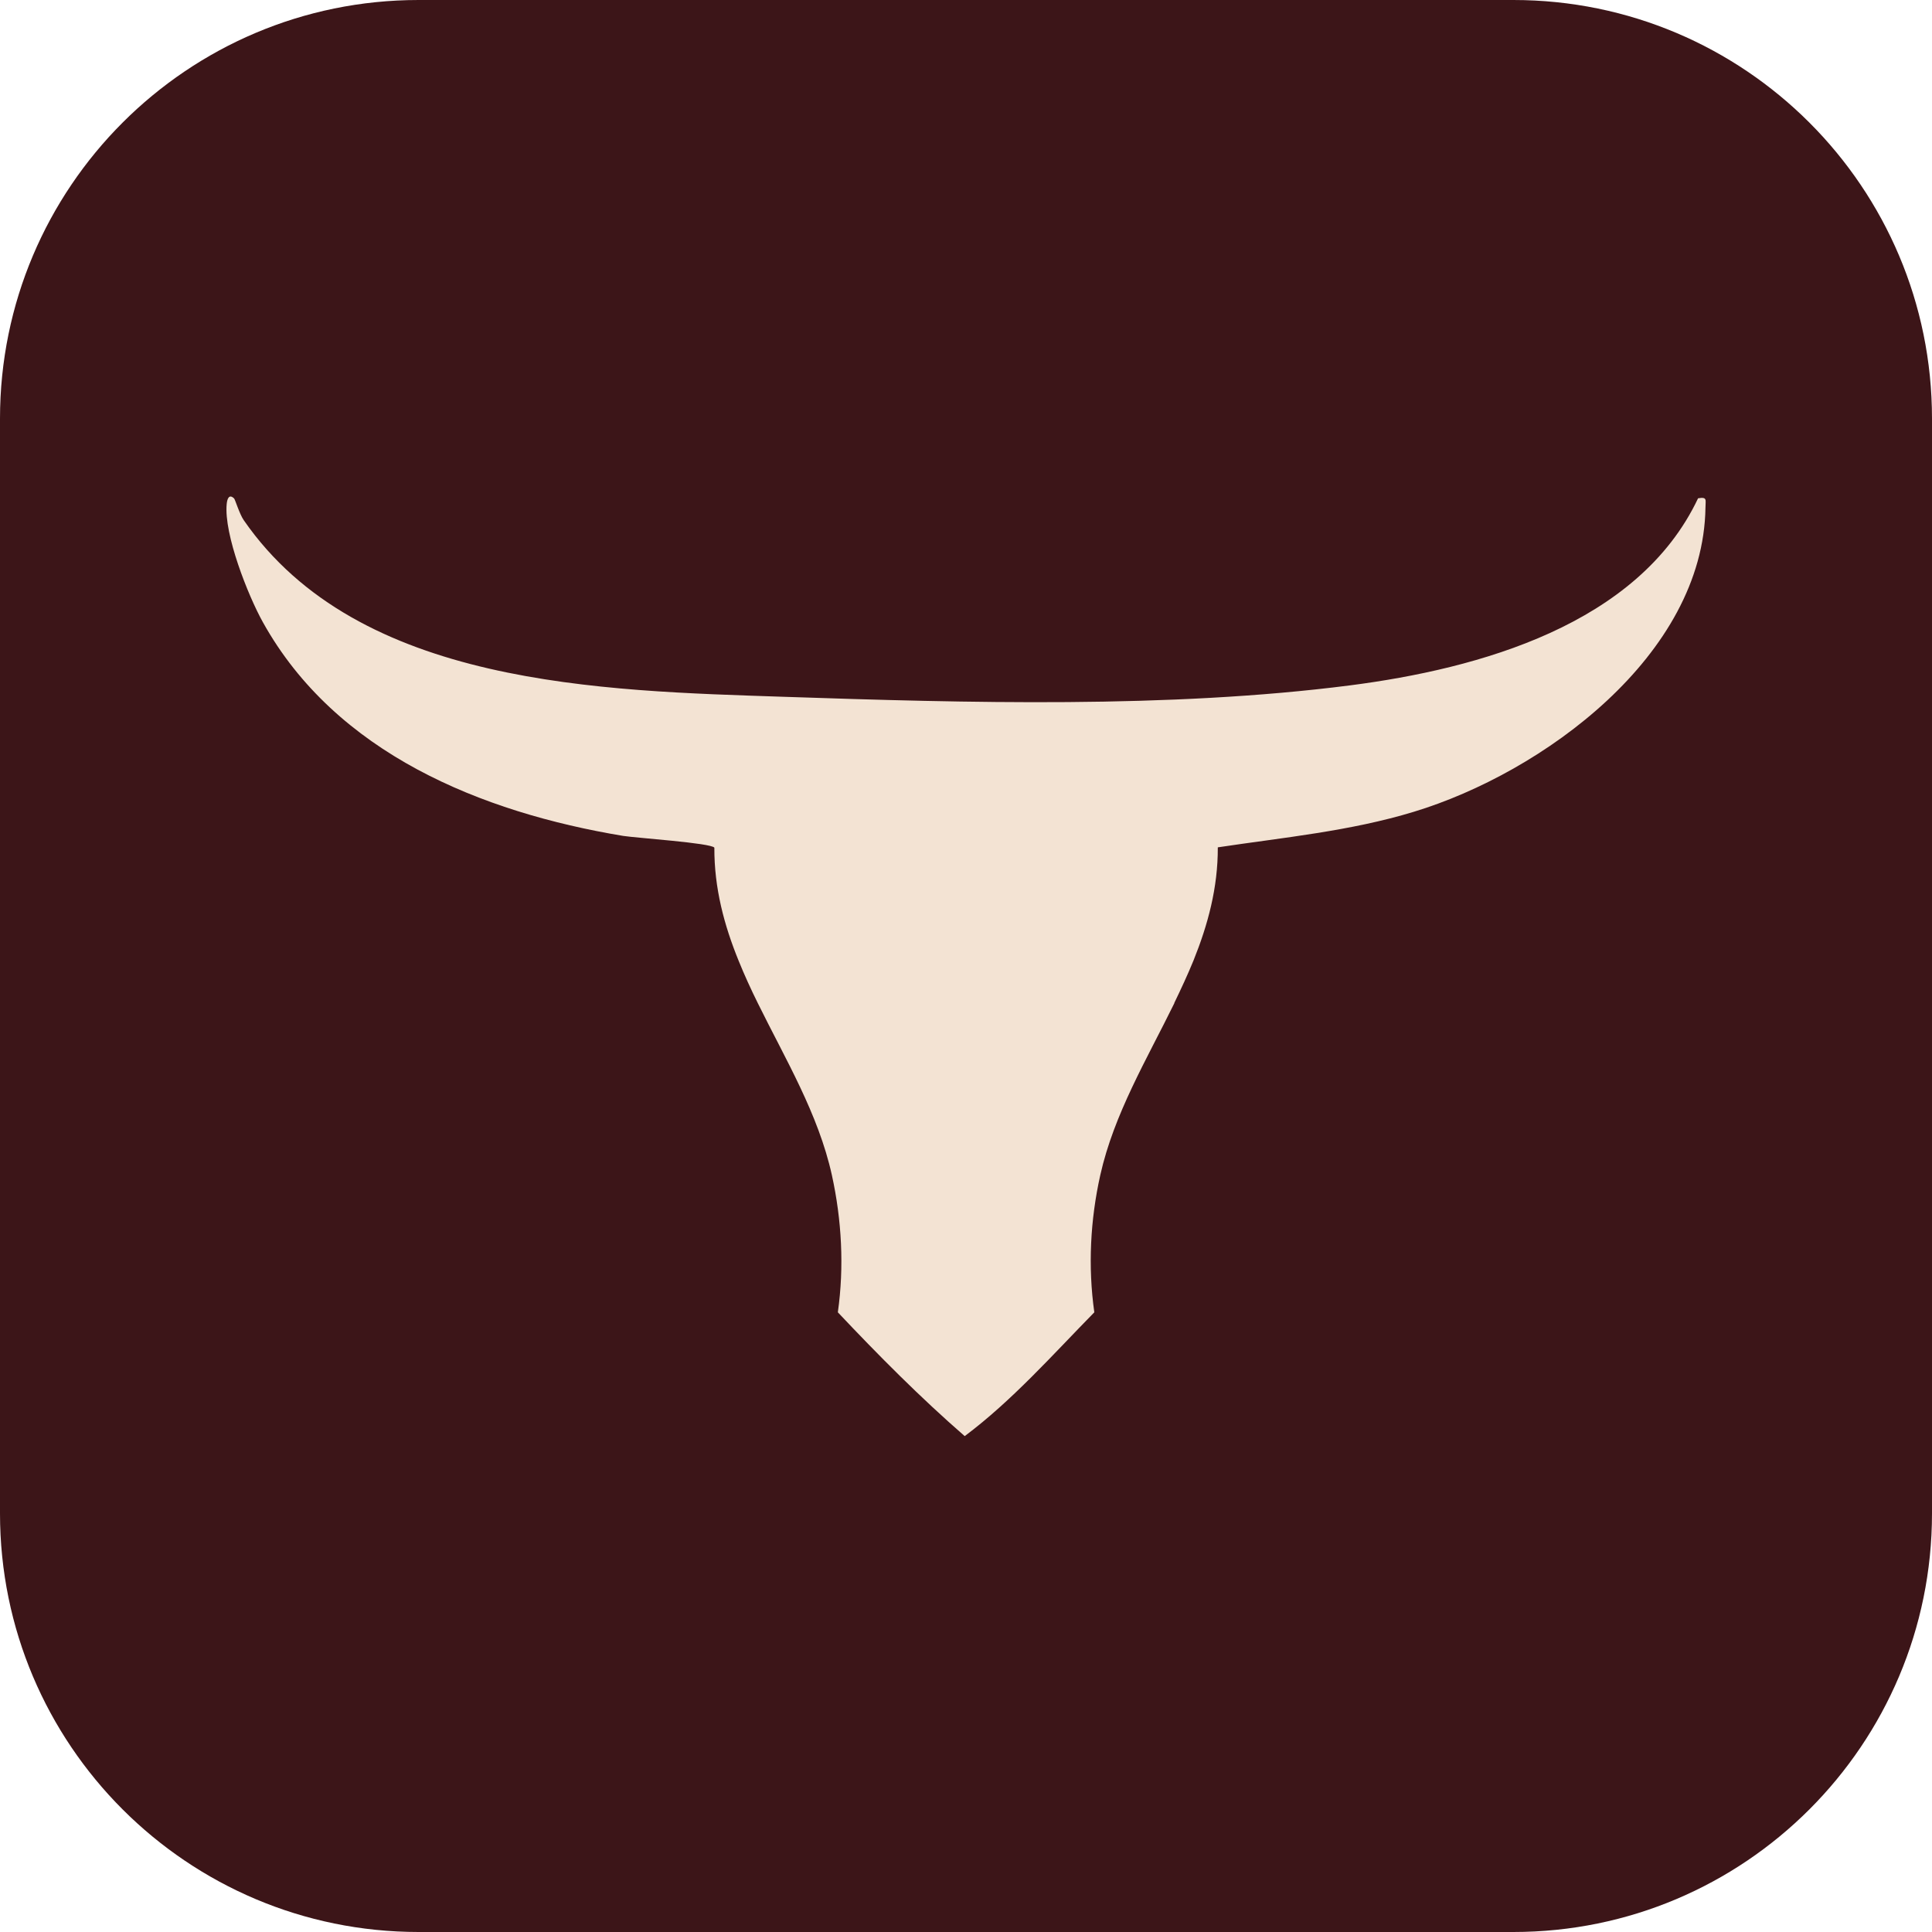
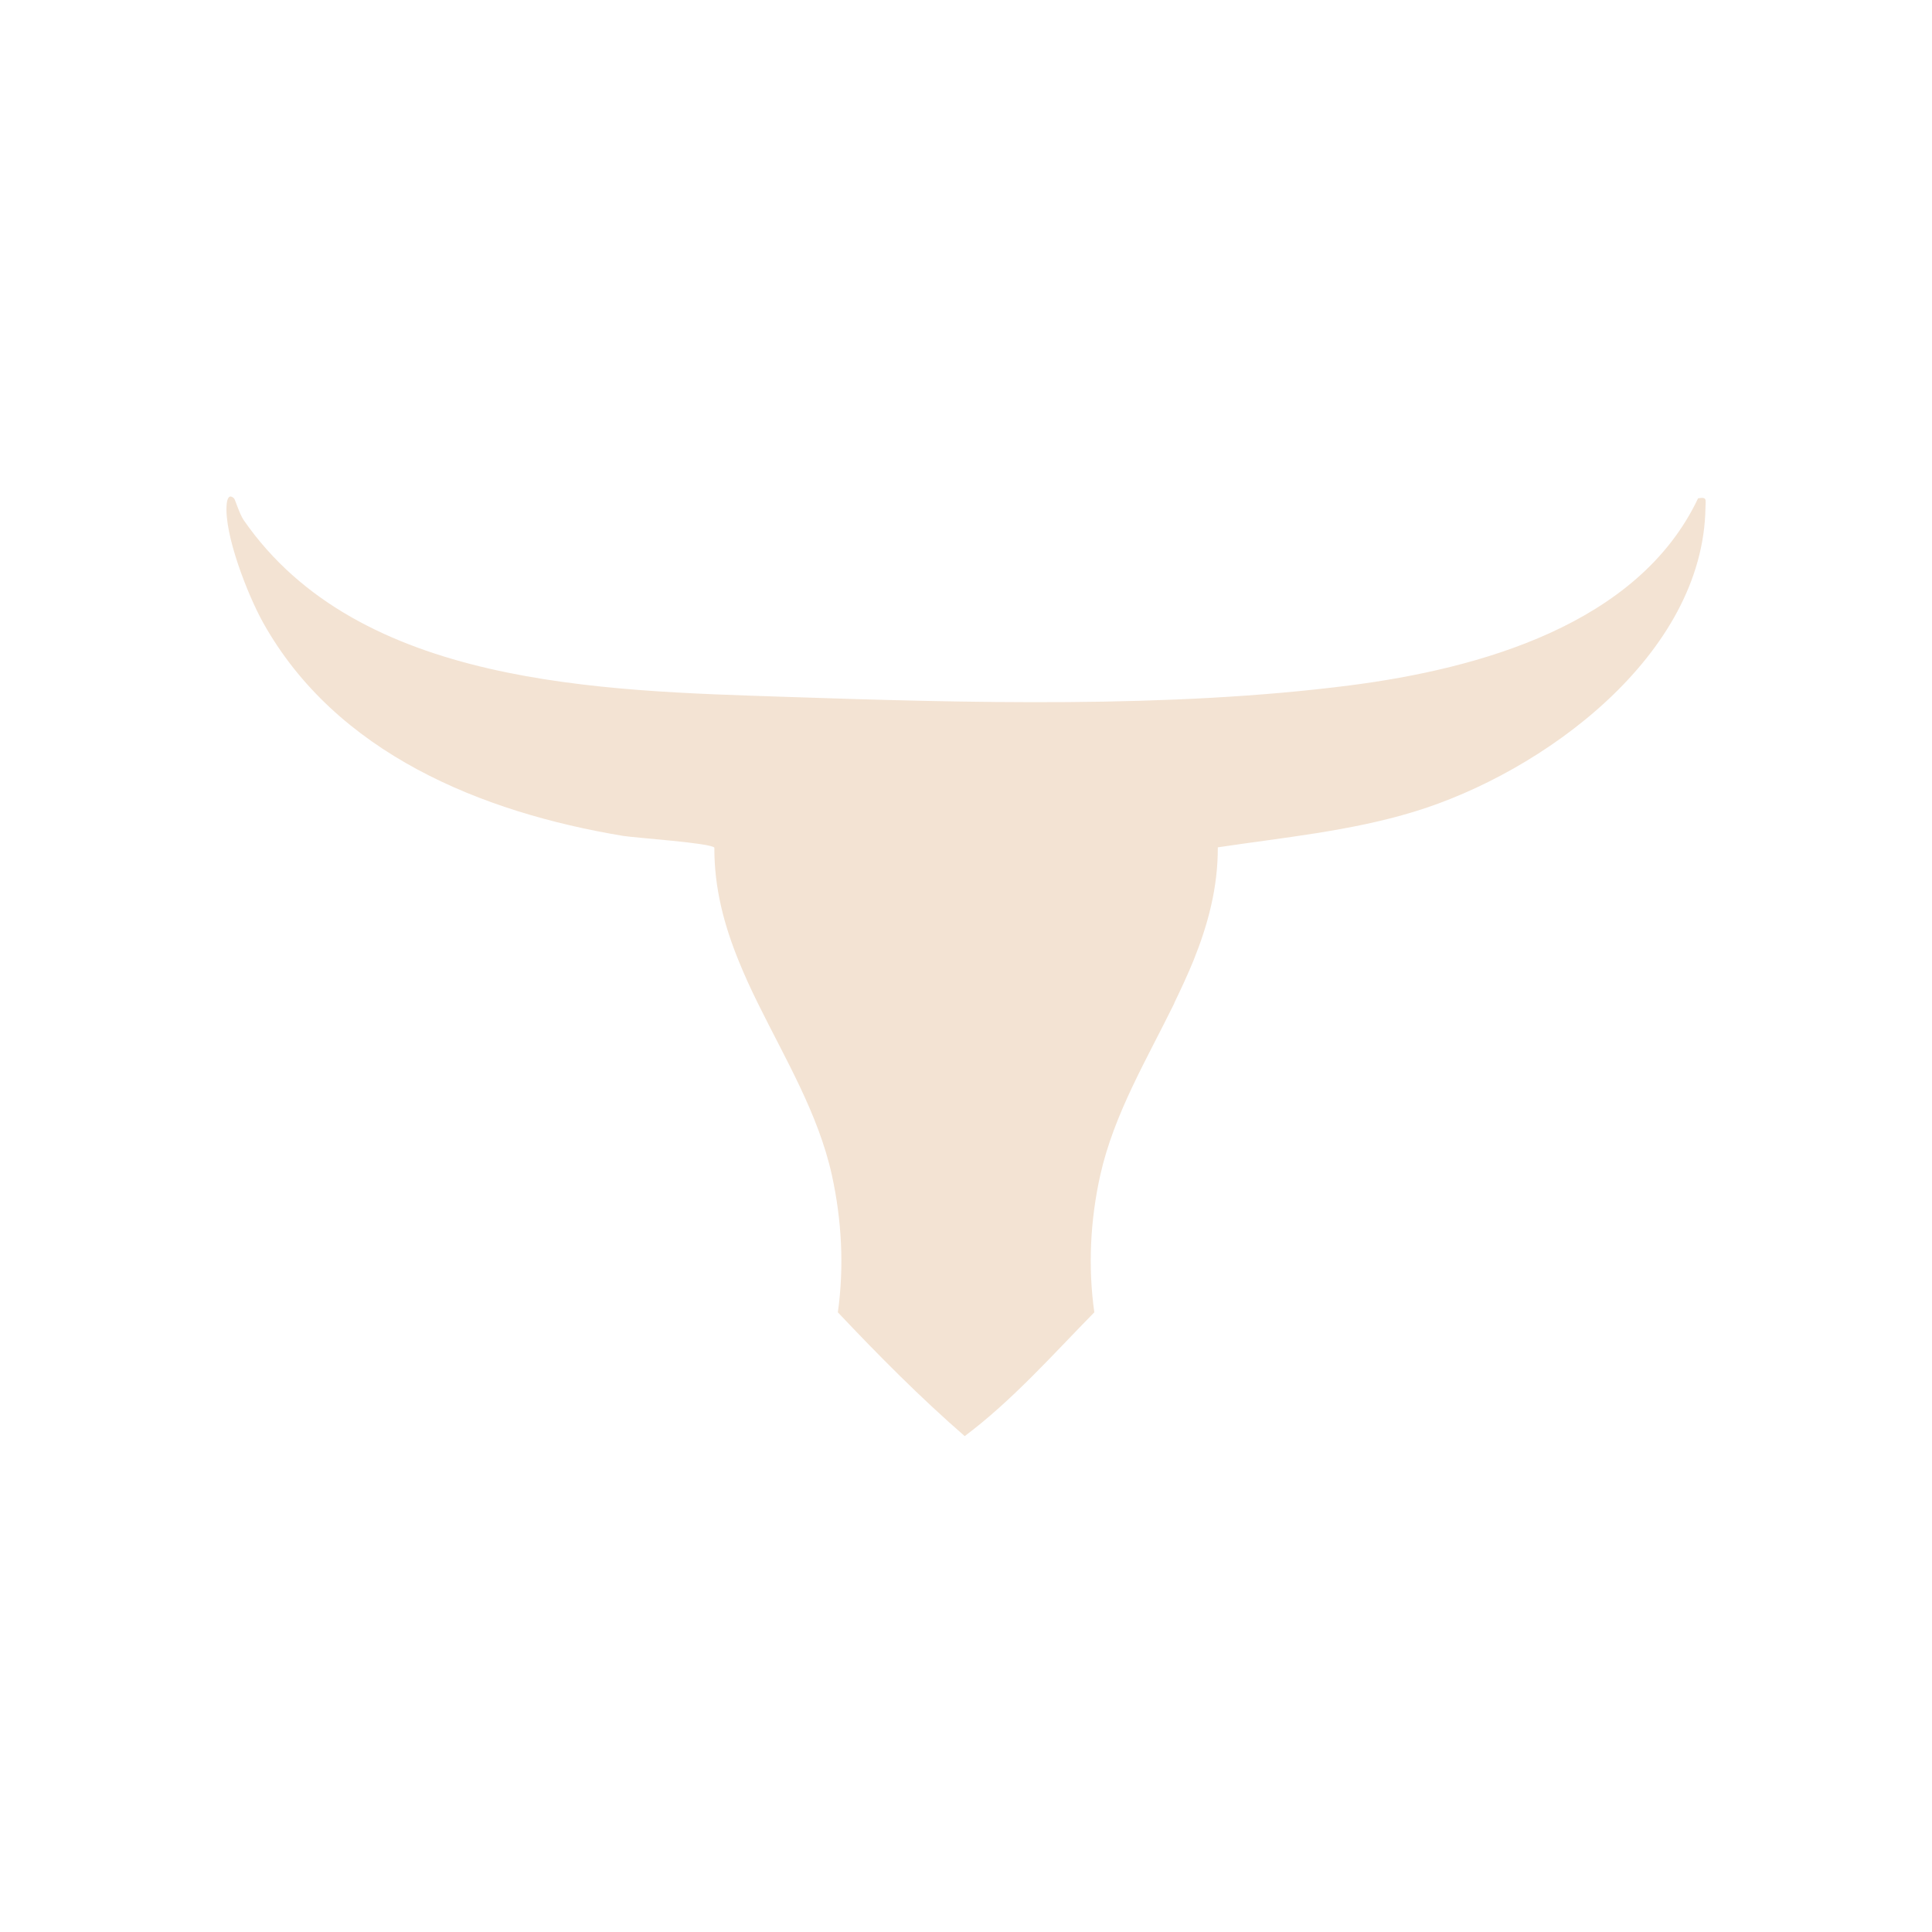
<svg xmlns="http://www.w3.org/2000/svg" viewBox="0 0 1200 1200">
-   <rect width="1200" height="1200" rx="260" fill="#3c1518" />
  <path fill="#f3e3d3" d="M729.4,622.9c4.2-8.7,8.3-17.5,11.9-26.3,8.9-22.1,15.2-45.1,15.1-70.3,40.5-6.1,82.1-10,121.8-22.1,79.8-24.2,179.8-97,181.1-189,0-4.7,1.3-6.7-4.6-5.7-37.1,78.5-136.2,105.9-216.2,116.2-112.1,14.4-238.2,10.9-351.4,7.1-113.3-3.8-264.3-6.5-335.7-109.7-2.6-3.7-5.4-13-6-13.5-3.1-3-4.3.2-4.6,3.5-1.8,18.7,13.2,56.7,22.5,73.4,45.3,81.4,135.8,118.1,223.8,132.7,8.4,1.3,54.6,4.4,56.6,7.3-.1,25.2,6.1,48.2,15.1,70.3,3.6,8.9,7.6,17.6,11.9,26.3,17.2,34.9,37.6,68.8,46,106.8,6.1,27.8,7.7,56.9,3.7,85.2,25.2,26.7,51.2,52.9,78.8,76.9,29.5-22.1,54.5-50.4,80.5-76.9-4-28.3-2.5-57.4,3.7-85.2,8.5-38,28.9-71.9,46-106.8Z" />
</svg>
